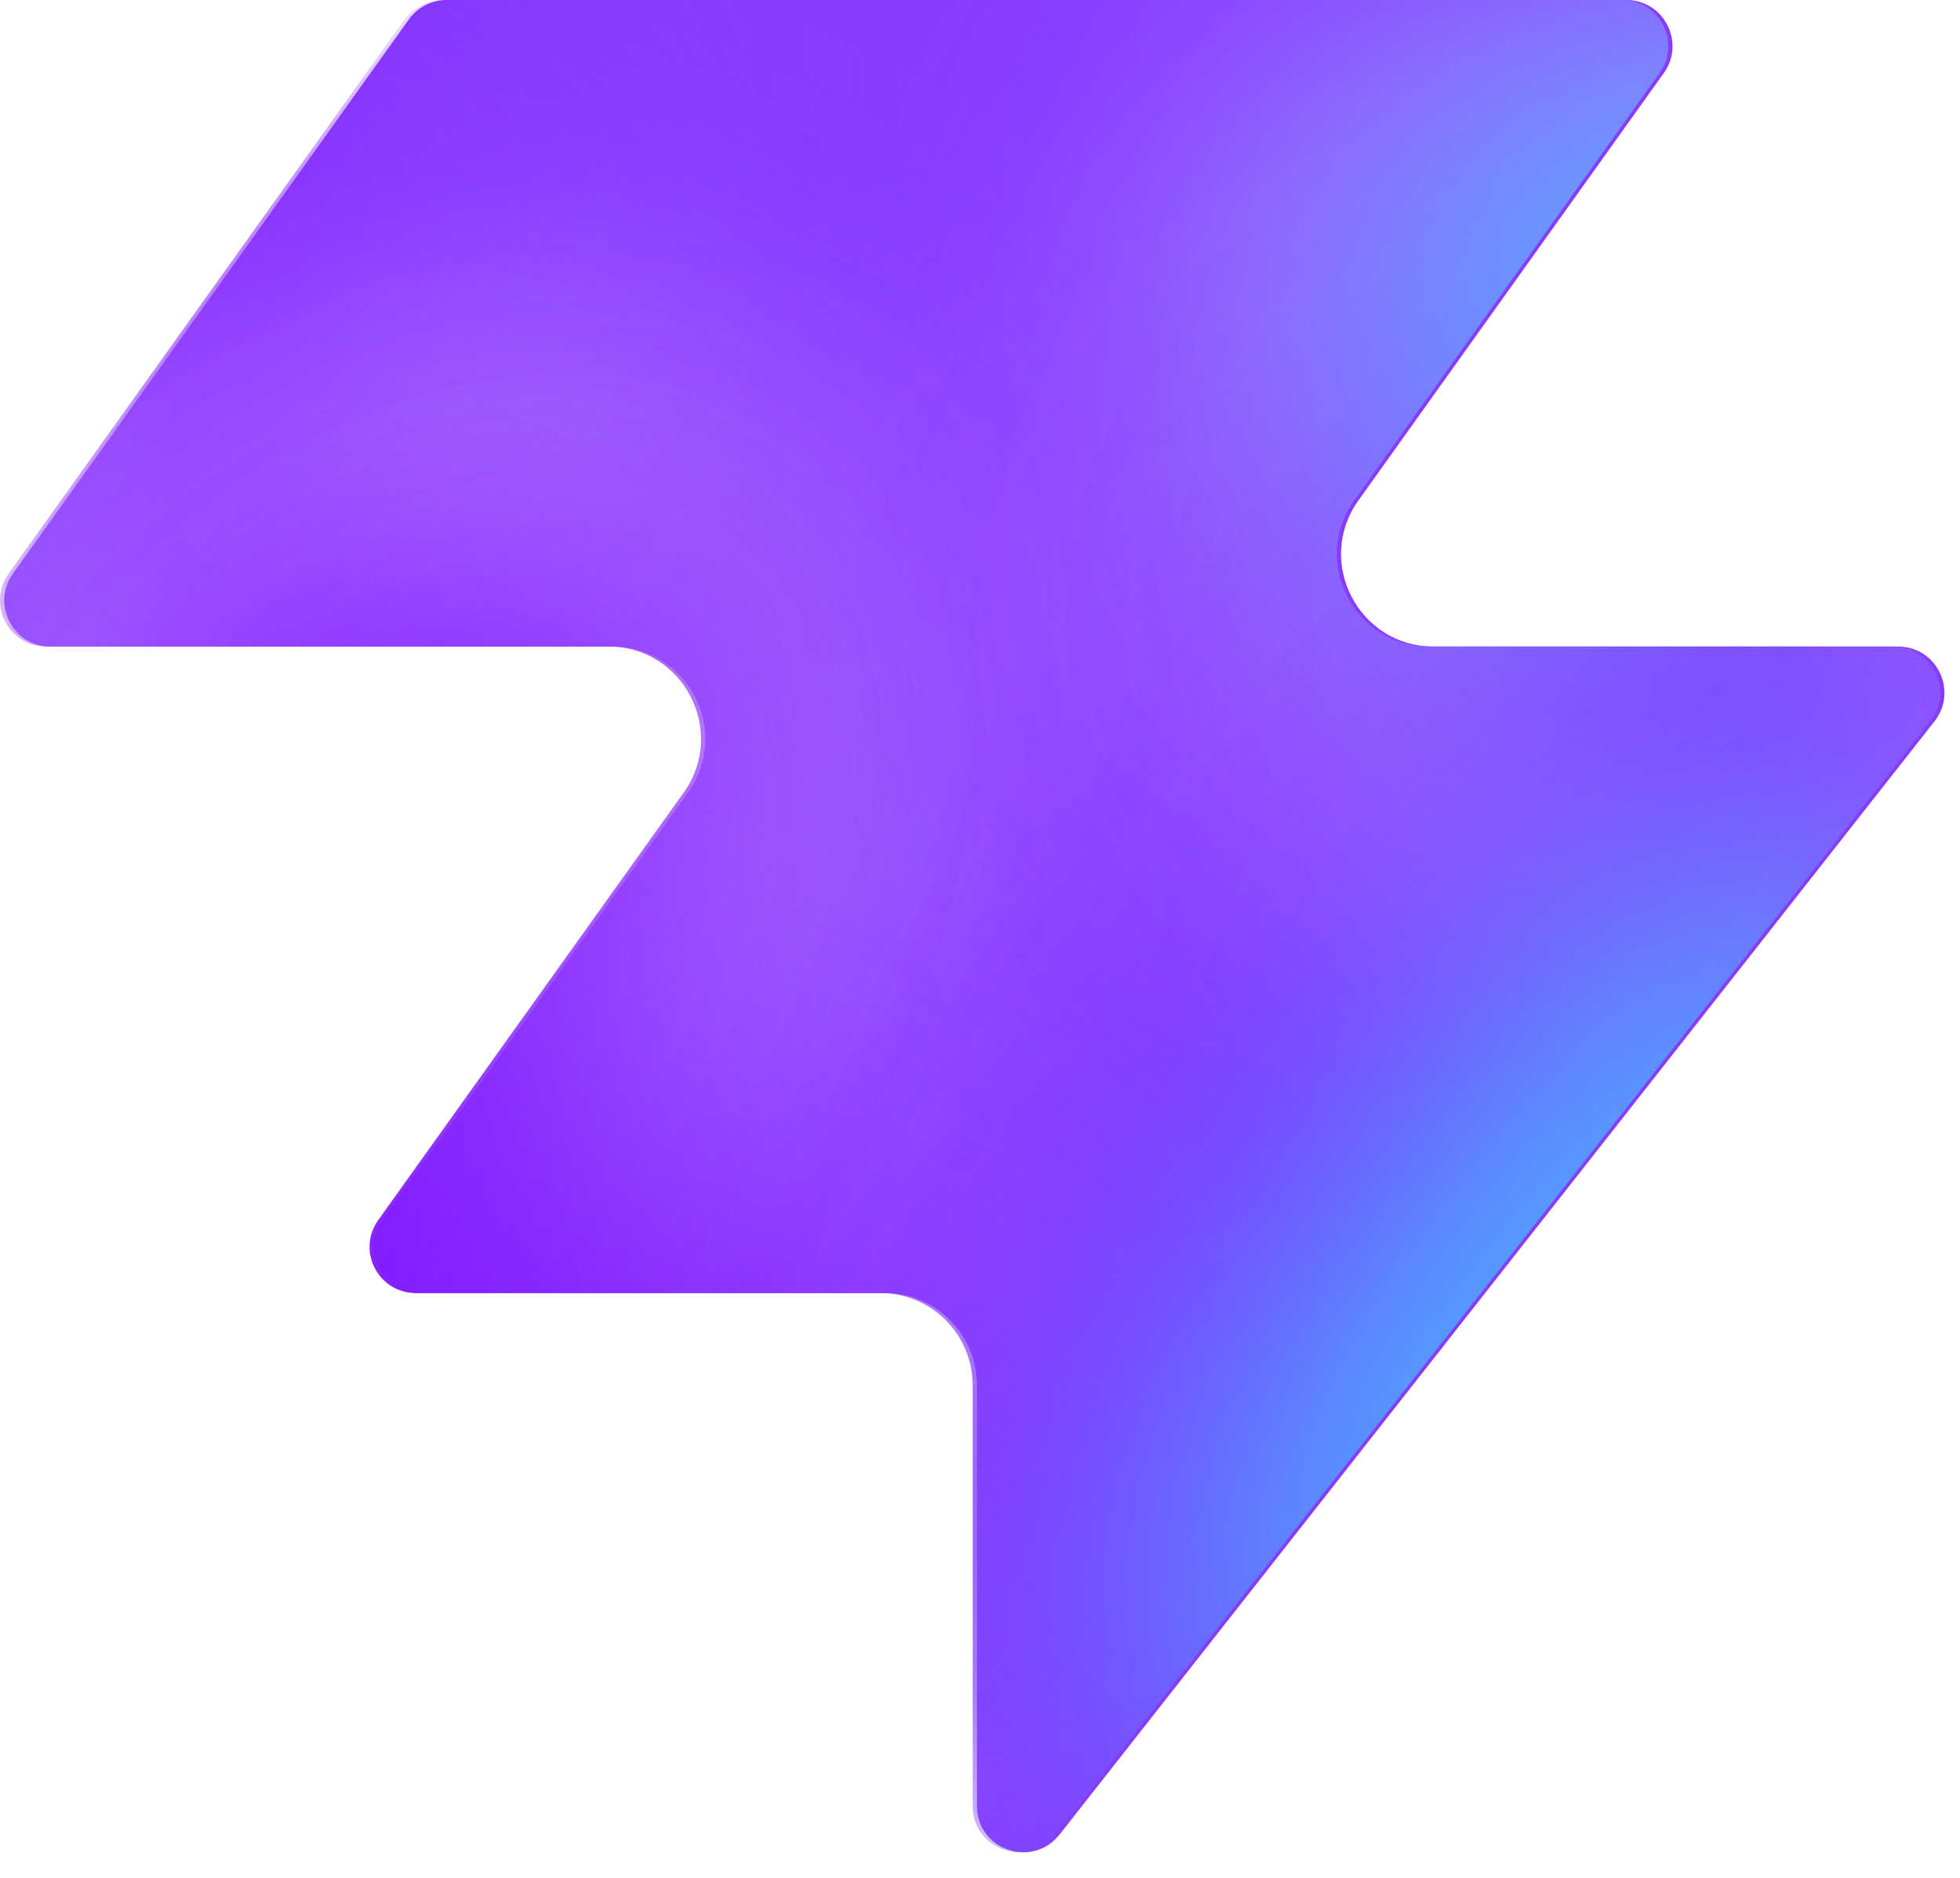
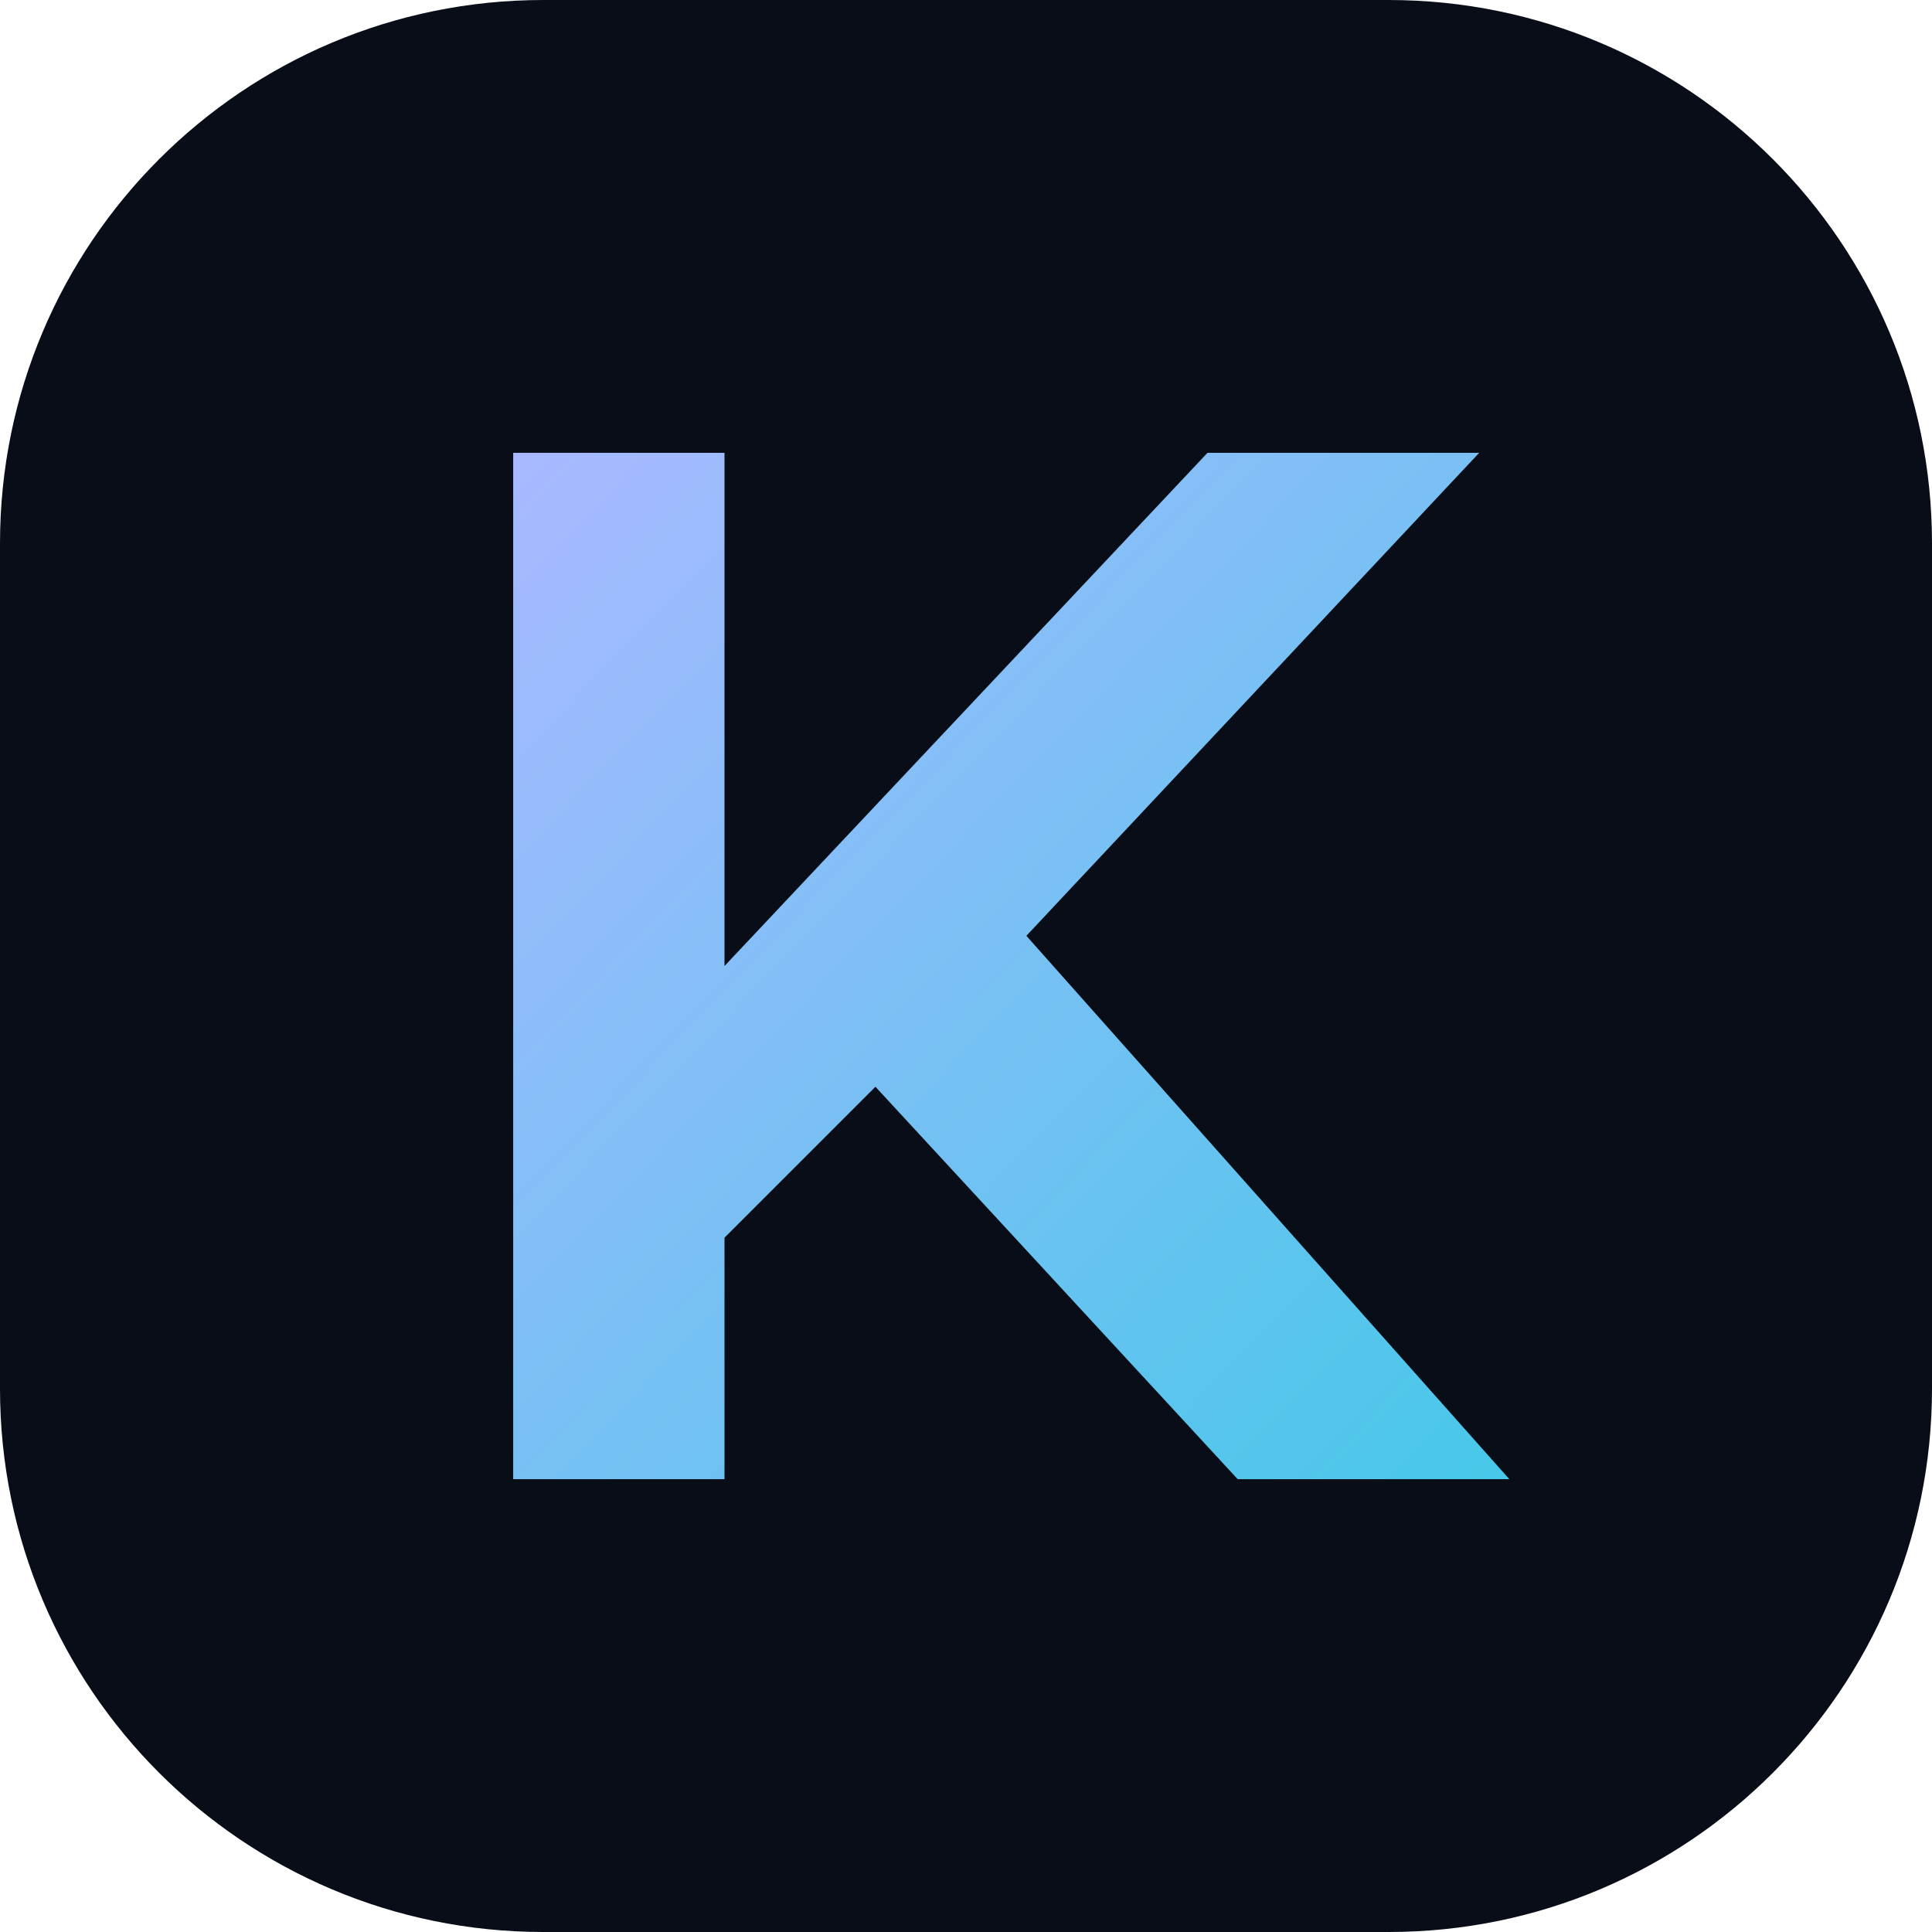
- <svg xmlns="http://www.w3.org/2000/svg" width="48" height="46" fill="none" viewBox="0 0 48 46">
-   <path fill="#863bff" d="M25.946 44.938c-.664.845-2.021.375-2.021-.698V33.937a2.26 2.26 0 0 0-2.262-2.262H10.287c-.92 0-1.456-1.04-.92-1.788l7.48-10.471c1.07-1.497 0-3.578-1.842-3.578H1.237c-.92 0-1.456-1.04-.92-1.788L10.013.474c.214-.297.556-.474.92-.474h28.894c.92 0 1.456 1.04.92 1.788l-7.48 10.471c-1.07 1.498 0 3.579 1.842 3.579h11.377c.943 0 1.473 1.088.89 1.83L25.947 44.94z" style="fill:#863bff;fill:color(display-p3 .525 .23 1);fill-opacity:1" />
-   <mask id="a" width="48" height="46" x="0" y="0" maskUnits="userSpaceOnUse" style="mask-type:alpha">
-     <path fill="#000" d="M25.842 44.938c-.664.844-2.021.375-2.021-.698V33.937a2.26 2.26 0 0 0-2.262-2.262H10.183c-.92 0-1.456-1.04-.92-1.788l7.48-10.471c1.07-1.498 0-3.579-1.842-3.579H1.133c-.92 0-1.456-1.04-.92-1.787L9.91.473c.214-.297.556-.474.92-.474h28.894c.92 0 1.456 1.04.92 1.788l-7.48 10.471c-1.07 1.498 0 3.578 1.842 3.578h11.377c.943 0 1.473 1.088.89 1.832L25.843 44.94z" style="fill:#000;fill-opacity:1" />
-   </mask>
-   <g mask="url(#a)">
-     <g filter="url(#b)">
-       <ellipse cx="5.508" cy="14.704" fill="#ede6ff" rx="5.508" ry="14.704" style="fill:#ede6ff;fill:color(display-p3 .927 .903 1);fill-opacity:1" transform="matrix(.00324 1 1 -.00324 -4.47 31.516)" />
-     </g>
-     <g filter="url(#c)">
-       <ellipse cx="10.399" cy="29.851" fill="#ede6ff" rx="10.399" ry="29.851" style="fill:#ede6ff;fill:color(display-p3 .927 .903 1);fill-opacity:1" transform="matrix(.00324 1 1 -.00324 -39.328 7.883)" />
-     </g>
-     <g filter="url(#d)">
-       <ellipse cx="5.508" cy="30.487" fill="#7e14ff" rx="5.508" ry="30.487" style="fill:#7e14ff;fill:color(display-p3 .492 .077 1);fill-opacity:1" transform="rotate(89.814 -25.913 -14.639)scale(1 -1)" />
-     </g>
-     <g filter="url(#e)">
-       <ellipse cx="5.508" cy="30.599" fill="#7e14ff" rx="5.508" ry="30.599" style="fill:#7e14ff;fill:color(display-p3 .492 .077 1);fill-opacity:1" transform="rotate(89.814 -32.644 -3.334)scale(1 -1)" />
-     </g>
-     <g filter="url(#f)">
-       <ellipse cx="5.508" cy="30.599" fill="#7e14ff" rx="5.508" ry="30.599" style="fill:#7e14ff;fill:color(display-p3 .492 .077 1);fill-opacity:1" transform="matrix(.00324 1 1 -.00324 -34.34 30.47)" />
-     </g>
-     <g filter="url(#g)">
-       <ellipse cx="14.072" cy="22.078" fill="#ede6ff" rx="14.072" ry="22.078" style="fill:#ede6ff;fill:color(display-p3 .927 .903 1);fill-opacity:1" transform="rotate(93.35 24.506 48.493)scale(-1 1)" />
-     </g>
-     <g filter="url(#h)">
-       <ellipse cx="3.47" cy="21.501" fill="#7e14ff" rx="3.47" ry="21.501" style="fill:#7e14ff;fill:color(display-p3 .492 .077 1);fill-opacity:1" transform="rotate(89.009 28.708 47.59)scale(-1 1)" />
-     </g>
-     <g filter="url(#i)">
-       <ellipse cx="3.47" cy="21.501" fill="#7e14ff" rx="3.47" ry="21.501" style="fill:#7e14ff;fill:color(display-p3 .492 .077 1);fill-opacity:1" transform="rotate(89.009 28.708 47.59)scale(-1 1)" />
-     </g>
-     <g filter="url(#j)">
-       <ellipse cx=".387" cy="8.972" fill="#7e14ff" rx="4.407" ry="29.108" style="fill:#7e14ff;fill:color(display-p3 .492 .077 1);fill-opacity:1" transform="rotate(39.51 .387 8.972)" />
-     </g>
-     <g filter="url(#k)">
-       <ellipse cx="47.523" cy="-6.092" fill="#7e14ff" rx="4.407" ry="29.108" style="fill:#7e14ff;fill:color(display-p3 .492 .077 1);fill-opacity:1" transform="rotate(37.892 47.523 -6.092)" />
-     </g>
-     <g filter="url(#l)">
-       <ellipse cx="41.412" cy="6.333" fill="#47bfff" rx="5.971" ry="9.665" style="fill:#47bfff;fill:color(display-p3 .28 .748 1);fill-opacity:1" transform="rotate(37.892 41.412 6.333)" />
-     </g>
-     <g filter="url(#m)">
-       <ellipse cx="-1.879" cy="38.332" fill="#7e14ff" rx="4.407" ry="29.108" style="fill:#7e14ff;fill:color(display-p3 .492 .077 1);fill-opacity:1" transform="rotate(37.892 -1.88 38.332)" />
-     </g>
-     <g filter="url(#n)">
-       <ellipse cx="-1.879" cy="38.332" fill="#7e14ff" rx="4.407" ry="29.108" style="fill:#7e14ff;fill:color(display-p3 .492 .077 1);fill-opacity:1" transform="rotate(37.892 -1.88 38.332)" />
-     </g>
-     <g filter="url(#o)">
-       <ellipse cx="35.651" cy="29.907" fill="#7e14ff" rx="4.407" ry="29.108" style="fill:#7e14ff;fill:color(display-p3 .492 .077 1);fill-opacity:1" transform="rotate(37.892 35.651 29.907)" />
-     </g>
-     <g filter="url(#p)">
-       <ellipse cx="38.418" cy="32.4" fill="#47bfff" rx="5.971" ry="15.297" style="fill:#47bfff;fill:color(display-p3 .28 .748 1);fill-opacity:1" transform="rotate(37.892 38.418 32.4)" />
-     </g>
-   </g>
+ <svg xmlns="http://www.w3.org/2000/svg" viewBox="0 0 64 64">
  <defs>
-     <filter id="b" width="60.045" height="41.654" x="-19.77" y="16.149" color-interpolation-filters="sRGB" filterUnits="userSpaceOnUse">
-       <feFlood flood-opacity="0" result="BackgroundImageFix" />
-       <feBlend in="SourceGraphic" in2="BackgroundImageFix" result="shape" />
-       <feGaussianBlur result="effect1_foregroundBlur_2002_17158" stdDeviation="7.659" />
-     </filter>
-     <filter id="c" width="90.34" height="51.437" x="-54.613" y="-7.533" color-interpolation-filters="sRGB" filterUnits="userSpaceOnUse">
-       <feFlood flood-opacity="0" result="BackgroundImageFix" />
-       <feBlend in="SourceGraphic" in2="BackgroundImageFix" result="shape" />
-       <feGaussianBlur result="effect1_foregroundBlur_2002_17158" stdDeviation="7.659" />
-     </filter>
-     <filter id="d" width="79.355" height="29.4" x="-49.64" y="2.03" color-interpolation-filters="sRGB" filterUnits="userSpaceOnUse">
-       <feFlood flood-opacity="0" result="BackgroundImageFix" />
-       <feBlend in="SourceGraphic" in2="BackgroundImageFix" result="shape" />
-       <feGaussianBlur result="effect1_foregroundBlur_2002_17158" stdDeviation="4.596" />
-     </filter>
-     <filter id="e" width="79.579" height="29.4" x="-45.045" y="20.029" color-interpolation-filters="sRGB" filterUnits="userSpaceOnUse">
-       <feFlood flood-opacity="0" result="BackgroundImageFix" />
-       <feBlend in="SourceGraphic" in2="BackgroundImageFix" result="shape" />
-       <feGaussianBlur result="effect1_foregroundBlur_2002_17158" stdDeviation="4.596" />
-     </filter>
-     <filter id="f" width="79.579" height="29.4" x="-43.513" y="21.178" color-interpolation-filters="sRGB" filterUnits="userSpaceOnUse">
-       <feFlood flood-opacity="0" result="BackgroundImageFix" />
-       <feBlend in="SourceGraphic" in2="BackgroundImageFix" result="shape" />
-       <feGaussianBlur result="effect1_foregroundBlur_2002_17158" stdDeviation="4.596" />
-     </filter>
-     <filter id="g" width="74.749" height="58.852" x="15.756" y="-17.901" color-interpolation-filters="sRGB" filterUnits="userSpaceOnUse">
-       <feFlood flood-opacity="0" result="BackgroundImageFix" />
-       <feBlend in="SourceGraphic" in2="BackgroundImageFix" result="shape" />
-       <feGaussianBlur result="effect1_foregroundBlur_2002_17158" stdDeviation="7.659" />
-     </filter>
-     <filter id="h" width="61.377" height="25.362" x="23.548" y="2.284" color-interpolation-filters="sRGB" filterUnits="userSpaceOnUse">
-       <feFlood flood-opacity="0" result="BackgroundImageFix" />
-       <feBlend in="SourceGraphic" in2="BackgroundImageFix" result="shape" />
-       <feGaussianBlur result="effect1_foregroundBlur_2002_17158" stdDeviation="4.596" />
-     </filter>
-     <filter id="i" width="61.377" height="25.362" x="23.548" y="2.284" color-interpolation-filters="sRGB" filterUnits="userSpaceOnUse">
-       <feFlood flood-opacity="0" result="BackgroundImageFix" />
-       <feBlend in="SourceGraphic" in2="BackgroundImageFix" result="shape" />
-       <feGaussianBlur result="effect1_foregroundBlur_2002_17158" stdDeviation="4.596" />
-     </filter>
-     <filter id="j" width="56.045" height="63.649" x="-27.636" y="-22.853" color-interpolation-filters="sRGB" filterUnits="userSpaceOnUse">
-       <feFlood flood-opacity="0" result="BackgroundImageFix" />
-       <feBlend in="SourceGraphic" in2="BackgroundImageFix" result="shape" />
-       <feGaussianBlur result="effect1_foregroundBlur_2002_17158" stdDeviation="4.596" />
-     </filter>
-     <filter id="k" width="54.814" height="64.646" x="20.116" y="-38.415" color-interpolation-filters="sRGB" filterUnits="userSpaceOnUse">
-       <feFlood flood-opacity="0" result="BackgroundImageFix" />
-       <feBlend in="SourceGraphic" in2="BackgroundImageFix" result="shape" />
-       <feGaussianBlur result="effect1_foregroundBlur_2002_17158" stdDeviation="4.596" />
-     </filter>
-     <filter id="l" width="33.541" height="35.313" x="24.641" y="-11.323" color-interpolation-filters="sRGB" filterUnits="userSpaceOnUse">
-       <feFlood flood-opacity="0" result="BackgroundImageFix" />
-       <feBlend in="SourceGraphic" in2="BackgroundImageFix" result="shape" />
-       <feGaussianBlur result="effect1_foregroundBlur_2002_17158" stdDeviation="4.596" />
-     </filter>
-     <filter id="m" width="54.814" height="64.646" x="-29.286" y="6.009" color-interpolation-filters="sRGB" filterUnits="userSpaceOnUse">
-       <feFlood flood-opacity="0" result="BackgroundImageFix" />
-       <feBlend in="SourceGraphic" in2="BackgroundImageFix" result="shape" />
-       <feGaussianBlur result="effect1_foregroundBlur_2002_17158" stdDeviation="4.596" />
-     </filter>
-     <filter id="n" width="54.814" height="64.646" x="-29.286" y="6.009" color-interpolation-filters="sRGB" filterUnits="userSpaceOnUse">
-       <feFlood flood-opacity="0" result="BackgroundImageFix" />
-       <feBlend in="SourceGraphic" in2="BackgroundImageFix" result="shape" />
-       <feGaussianBlur result="effect1_foregroundBlur_2002_17158" stdDeviation="4.596" />
-     </filter>
-     <filter id="o" width="54.814" height="64.646" x="8.244" y="-2.416" color-interpolation-filters="sRGB" filterUnits="userSpaceOnUse">
-       <feFlood flood-opacity="0" result="BackgroundImageFix" />
-       <feBlend in="SourceGraphic" in2="BackgroundImageFix" result="shape" />
-       <feGaussianBlur result="effect1_foregroundBlur_2002_17158" stdDeviation="4.596" />
-     </filter>
-     <filter id="p" width="39.409" height="43.623" x="18.713" y="10.588" color-interpolation-filters="sRGB" filterUnits="userSpaceOnUse">
-       <feFlood flood-opacity="0" result="BackgroundImageFix" />
-       <feBlend in="SourceGraphic" in2="BackgroundImageFix" result="shape" />
-       <feGaussianBlur result="effect1_foregroundBlur_2002_17158" stdDeviation="4.596" />
-     </filter>
+     <linearGradient id="a" x1="0" x2="1" y1="0" y2="1">
+       <stop stop-color="#a9b9ff" />
+       <stop offset="1" stop-color="#47c8e8" />
+     </linearGradient>
  </defs>
+   <rect width="64" height="64" rx="18" fill="#080d17" />
+   <path fill="url(#a)" d="M17 15h7v17l16-17h9L34 31l16 18h-9L29 36l-5 5v8h-7z" />
</svg>
